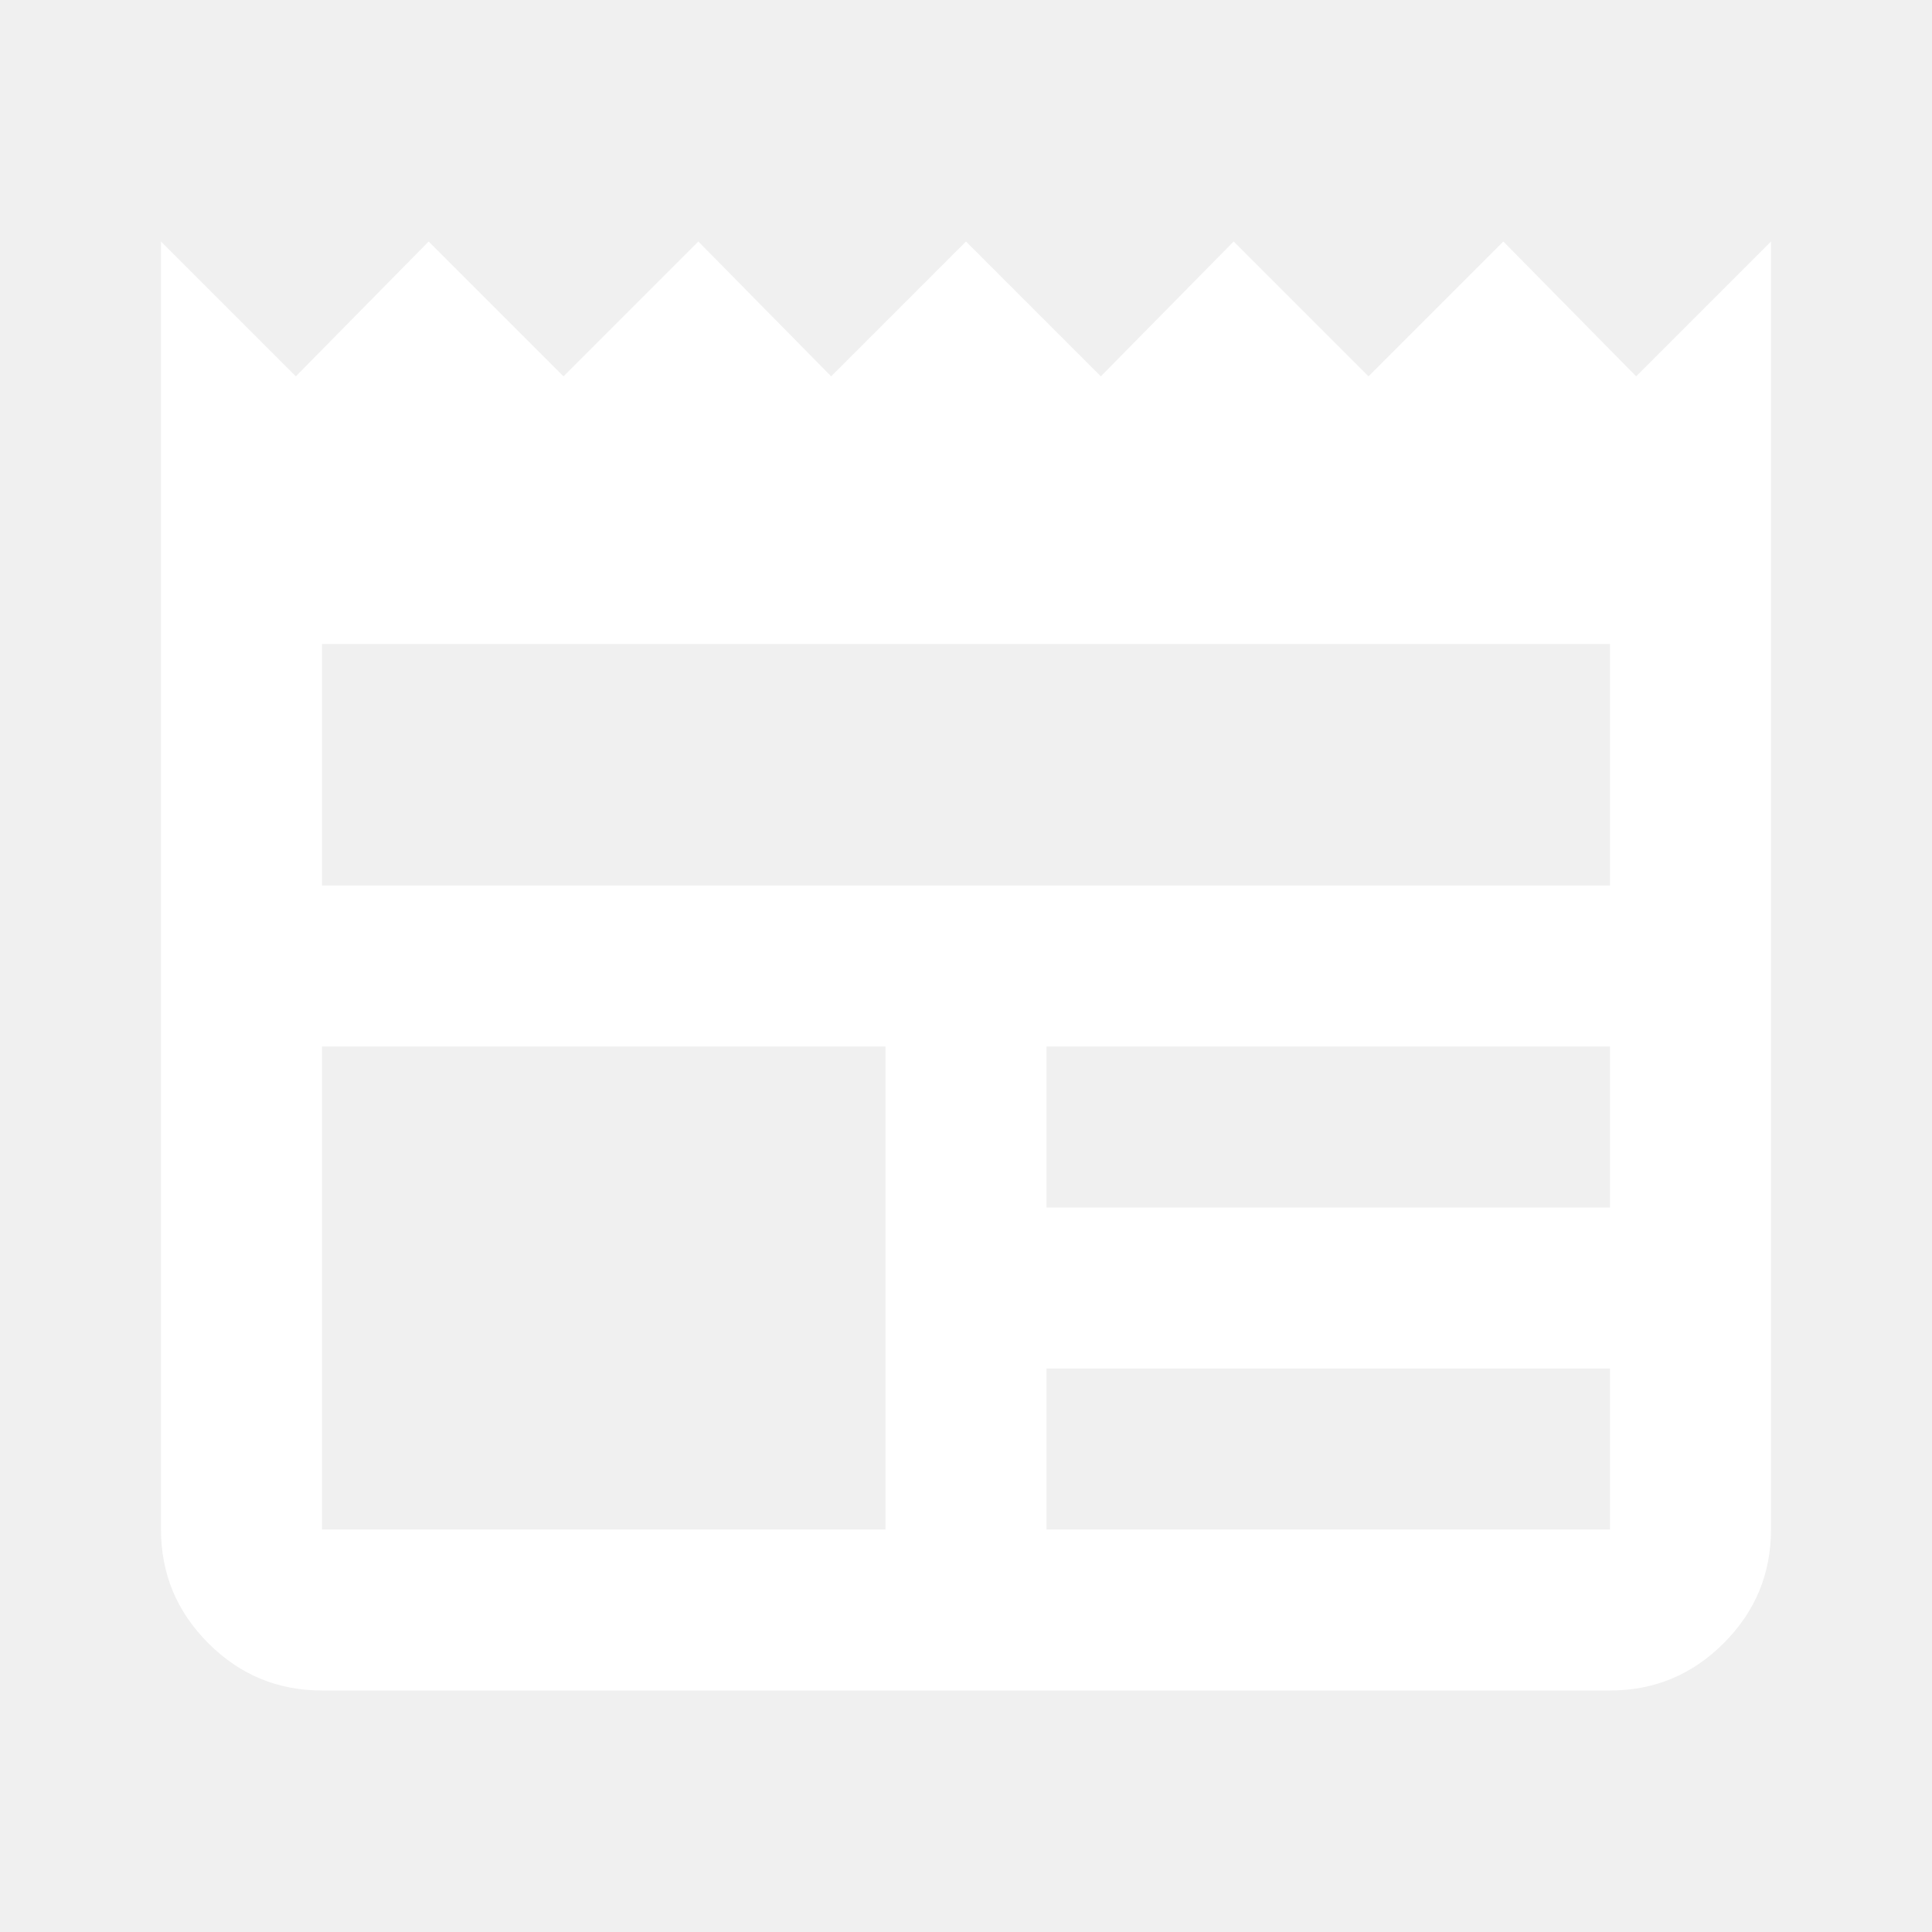
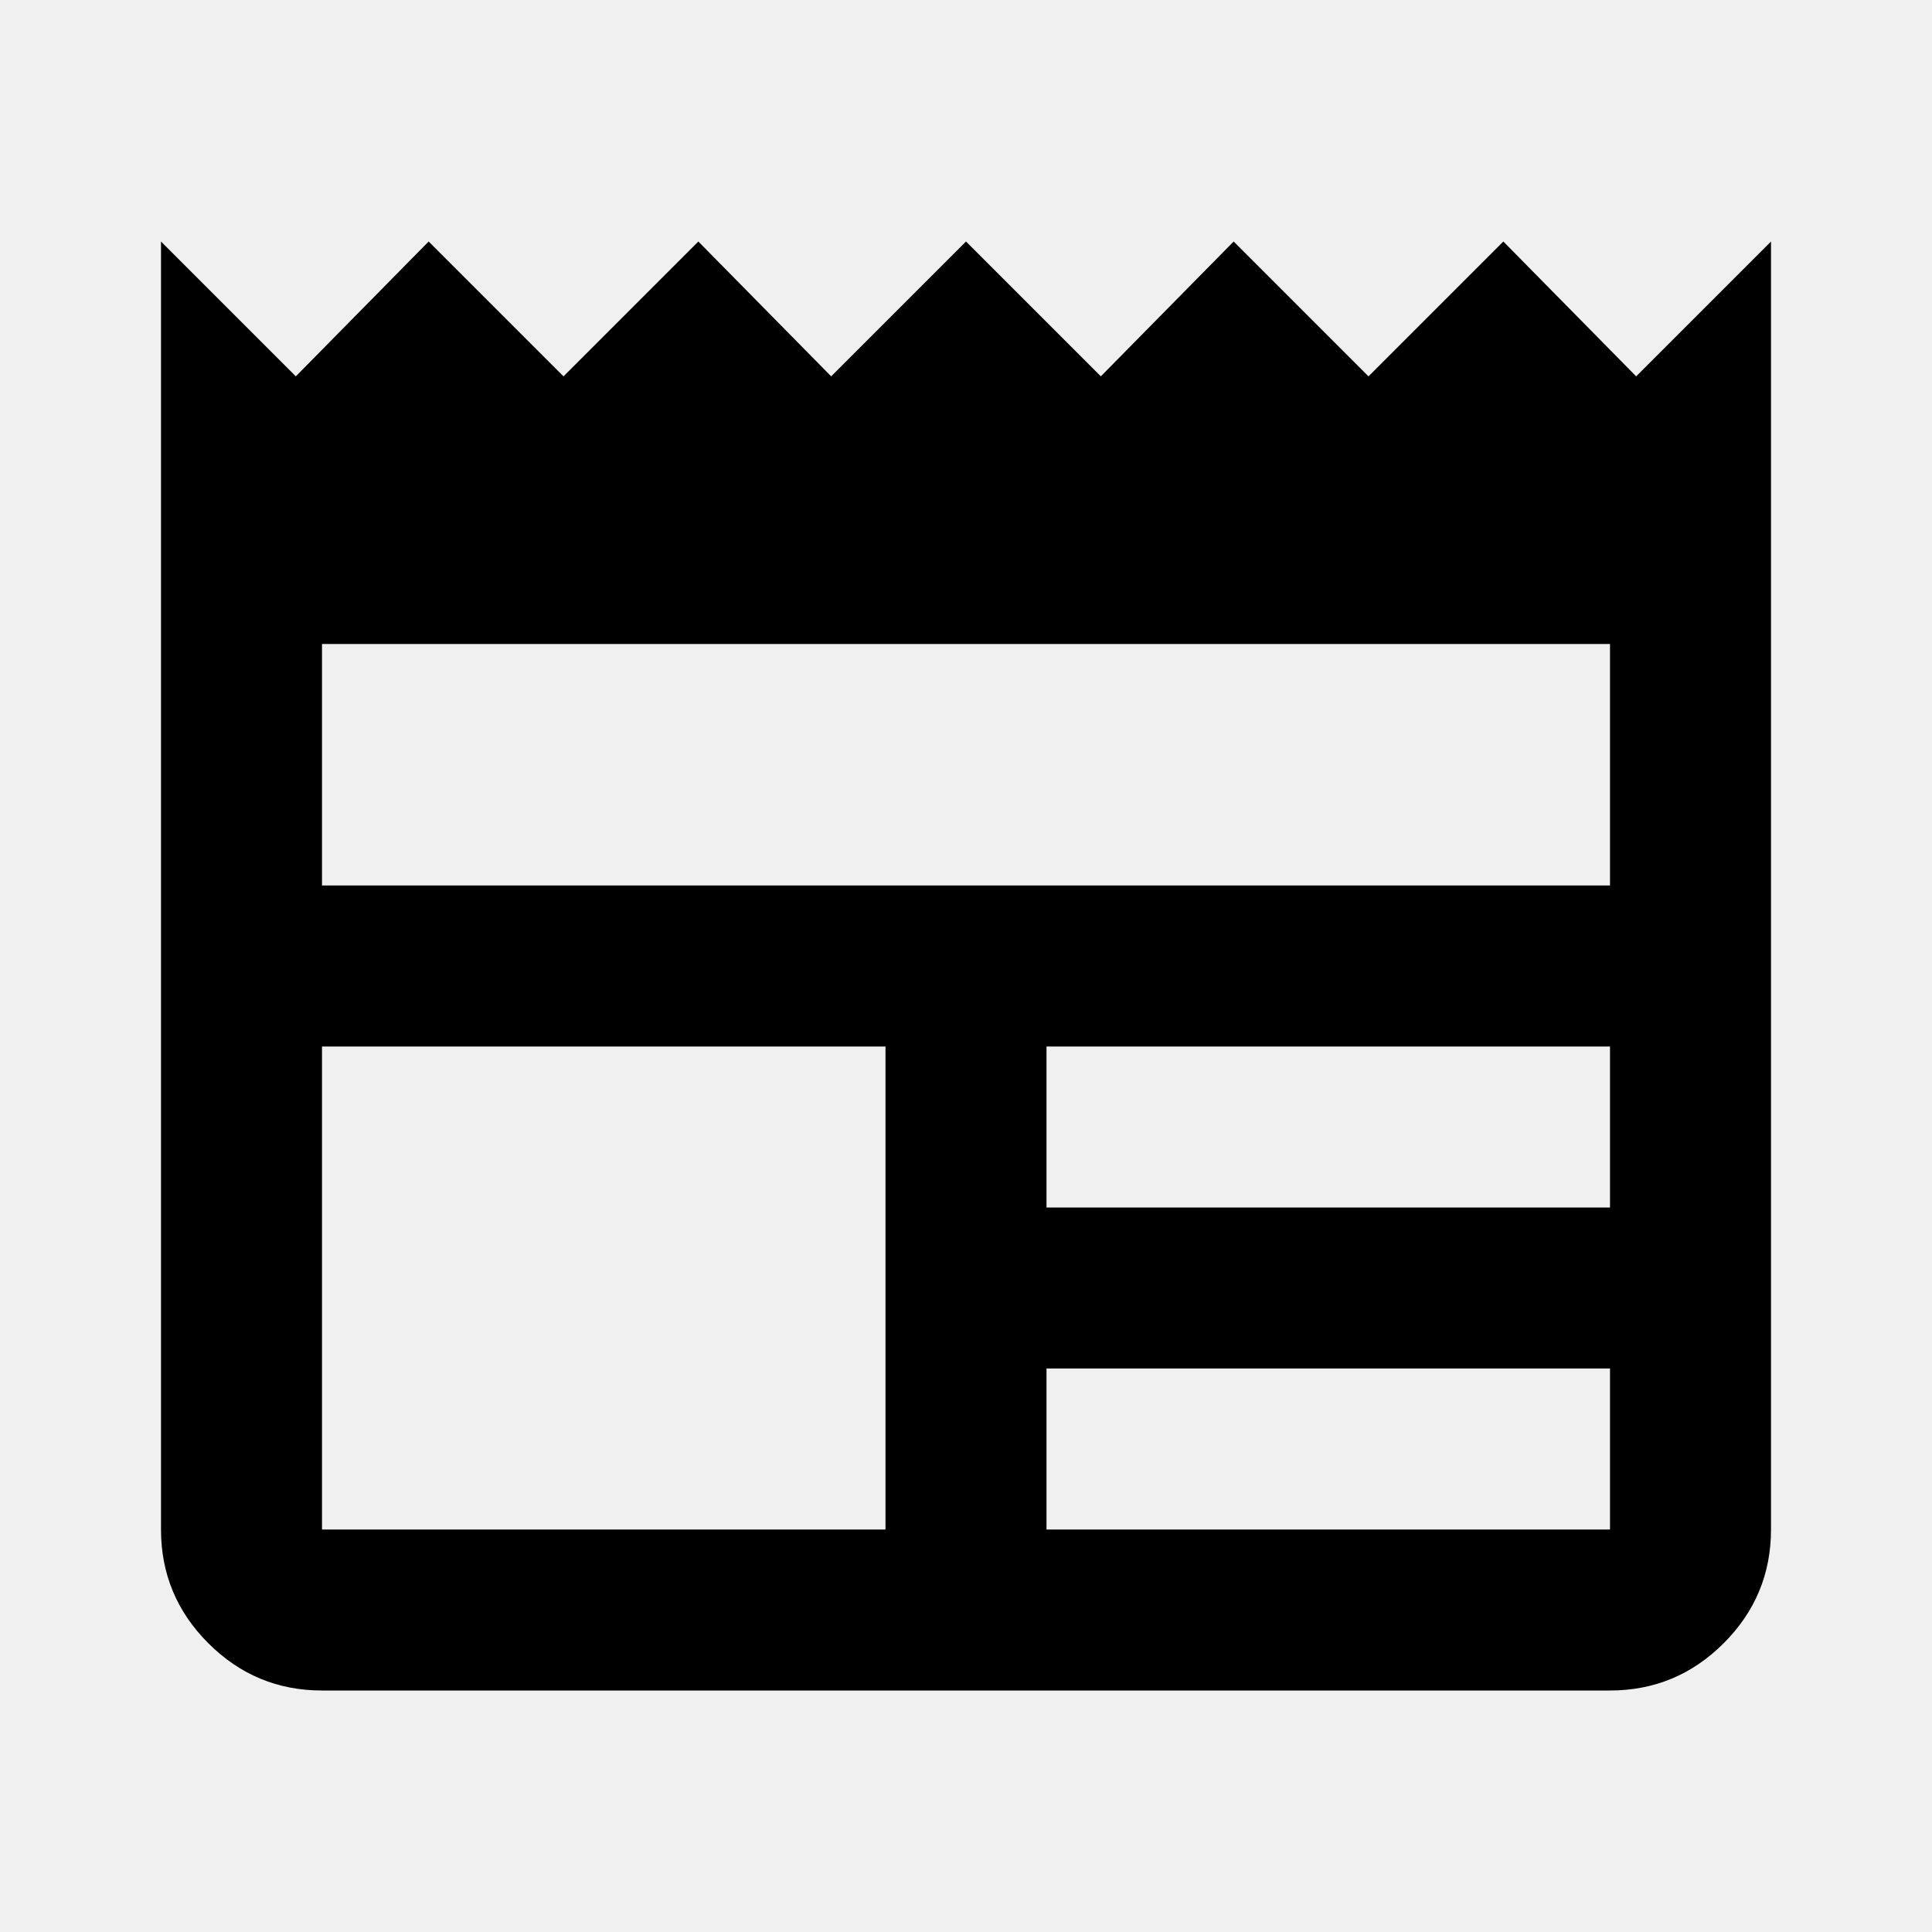
- <svg xmlns="http://www.w3.org/2000/svg" height="24px" viewBox="0 -960 960 960" width="24px" fill="#ffffff">
+ <svg xmlns="http://www.w3.org/2000/svg" height="24px" viewBox="0 -960 960 960" width="24px" fill="#000000">
  <path d="M160-120q-33 0-56.5-23.5T80-200v-640l67 67 66-67 67 67 67-67 66 67 67-67 67 67 66-67 67 67 67-67 66 67 67-67v640q0 33-23.5 56.5T800-120H160Zm0-80h280v-240H160v240Zm360 0h280v-80H520v80Zm0-160h280v-80H520v80ZM160-520h640v-120H160v120Z" />
</svg>
